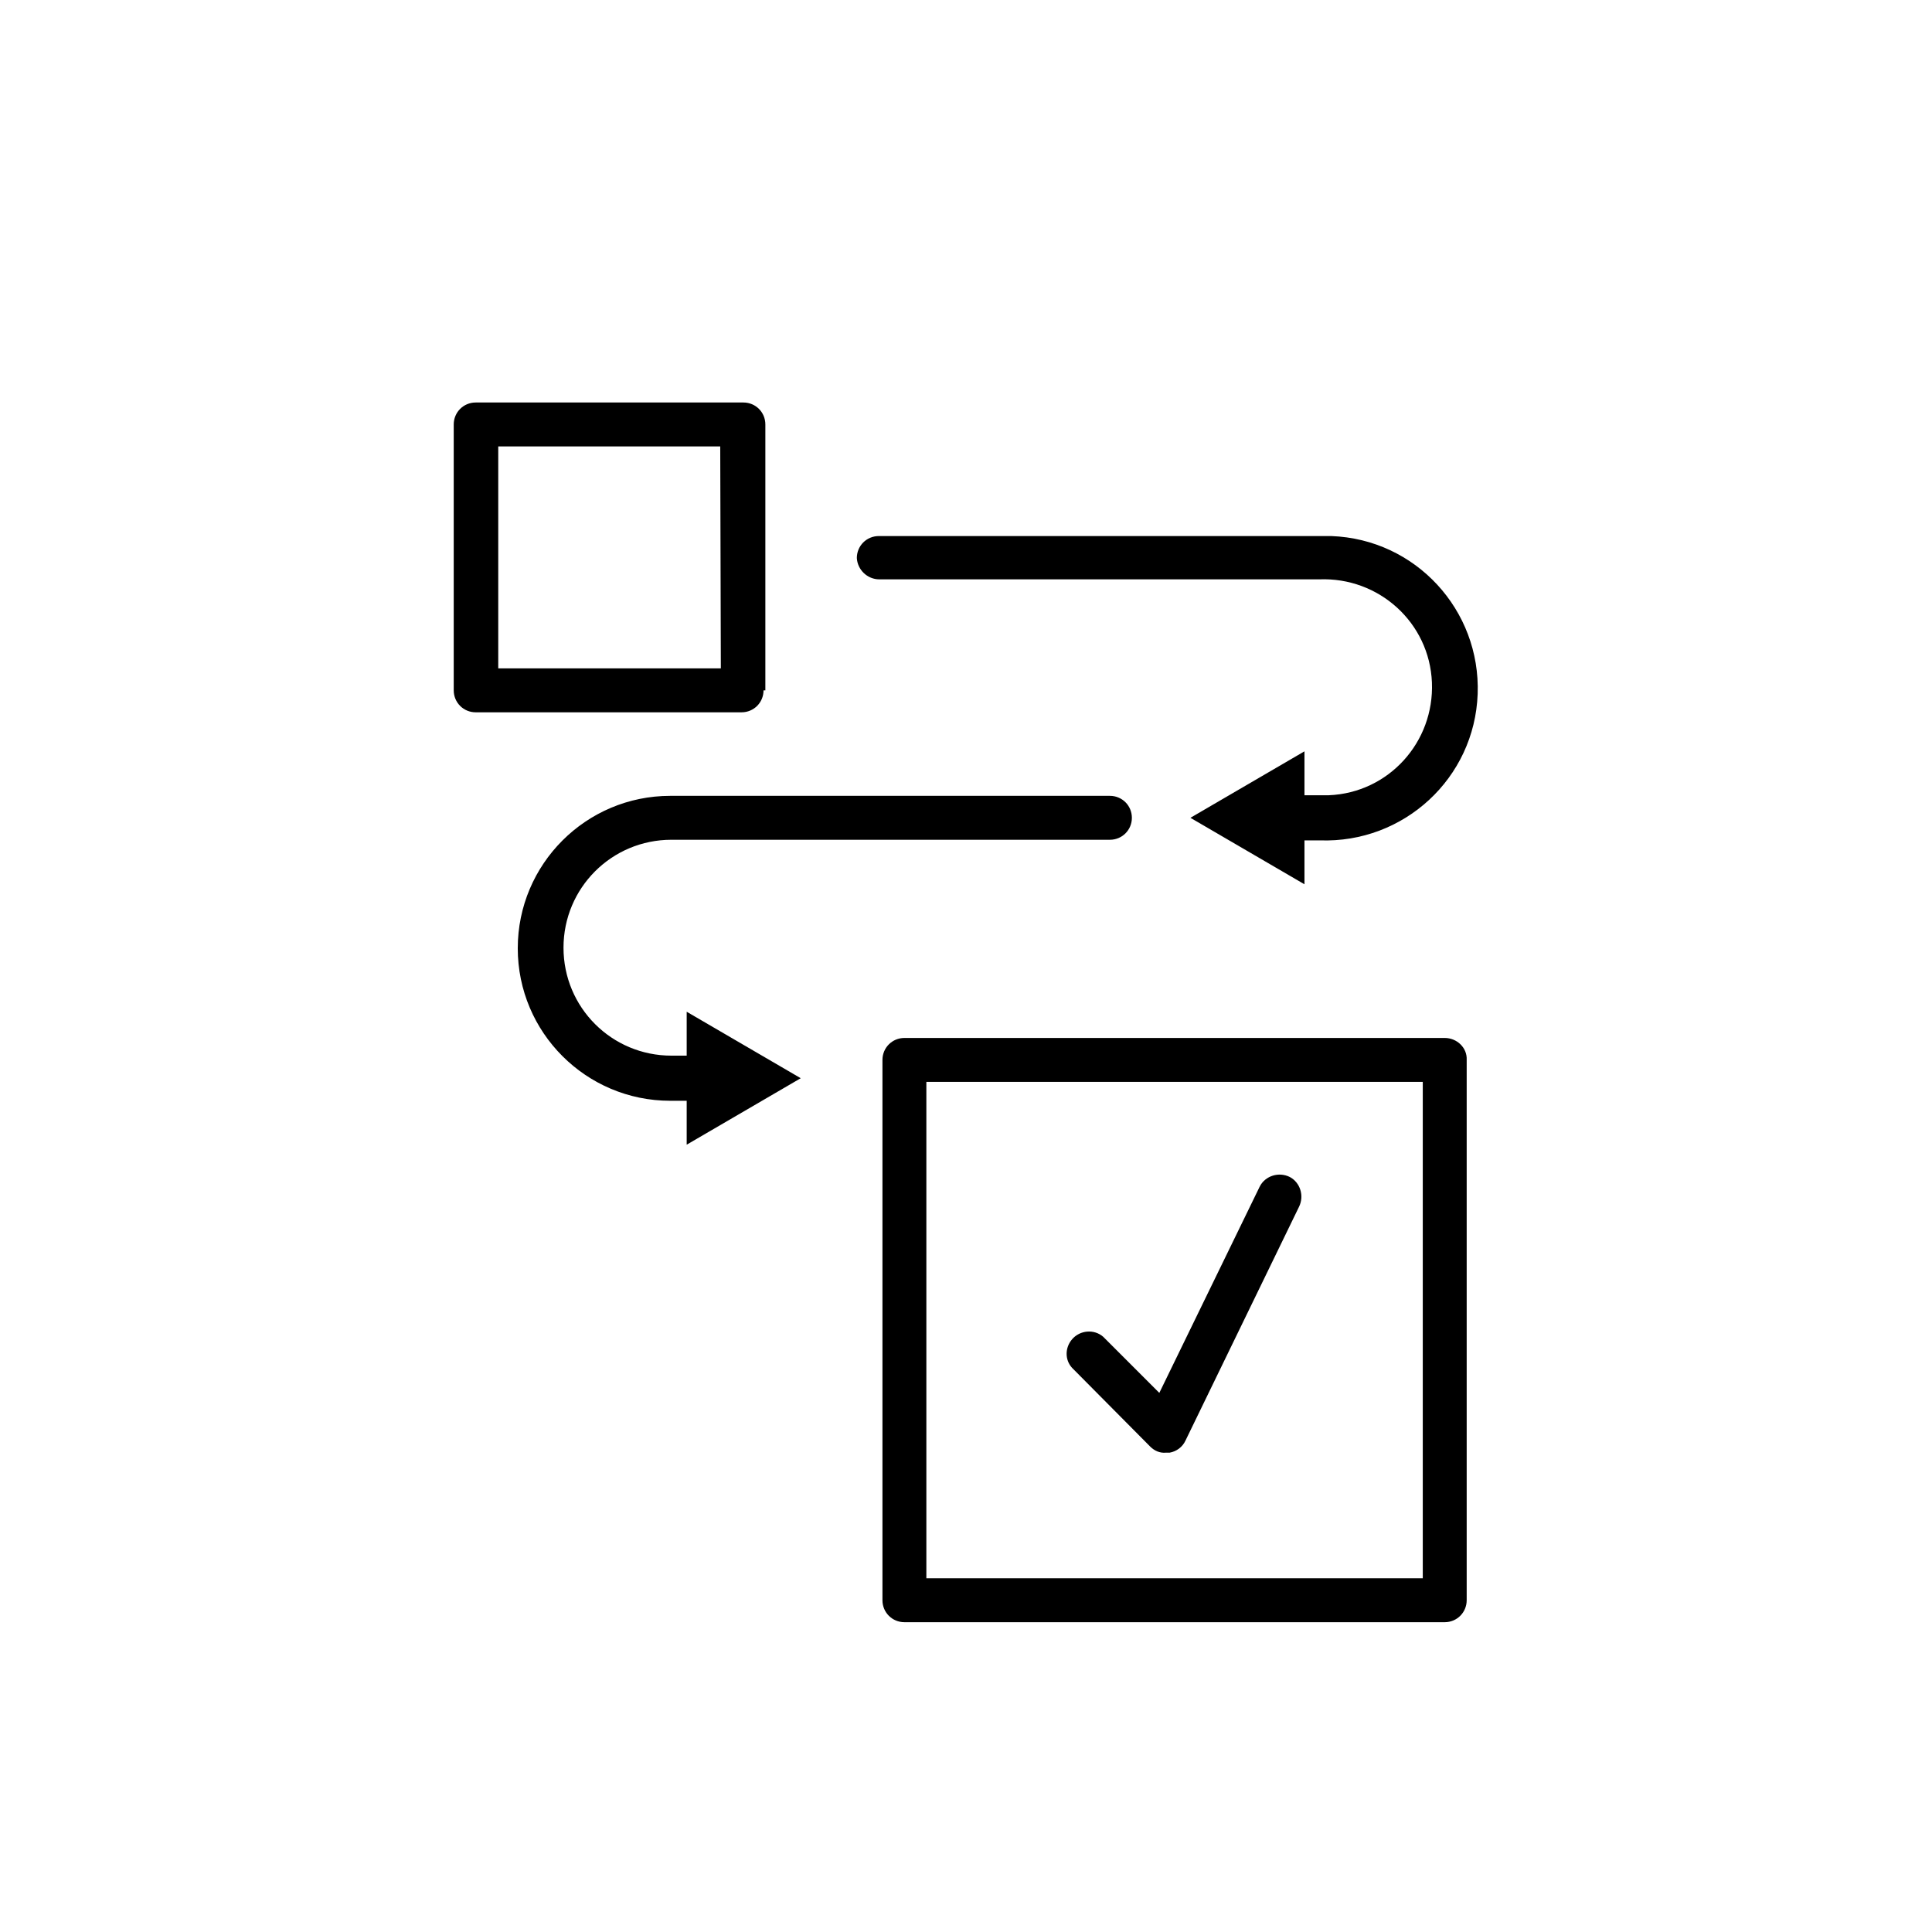
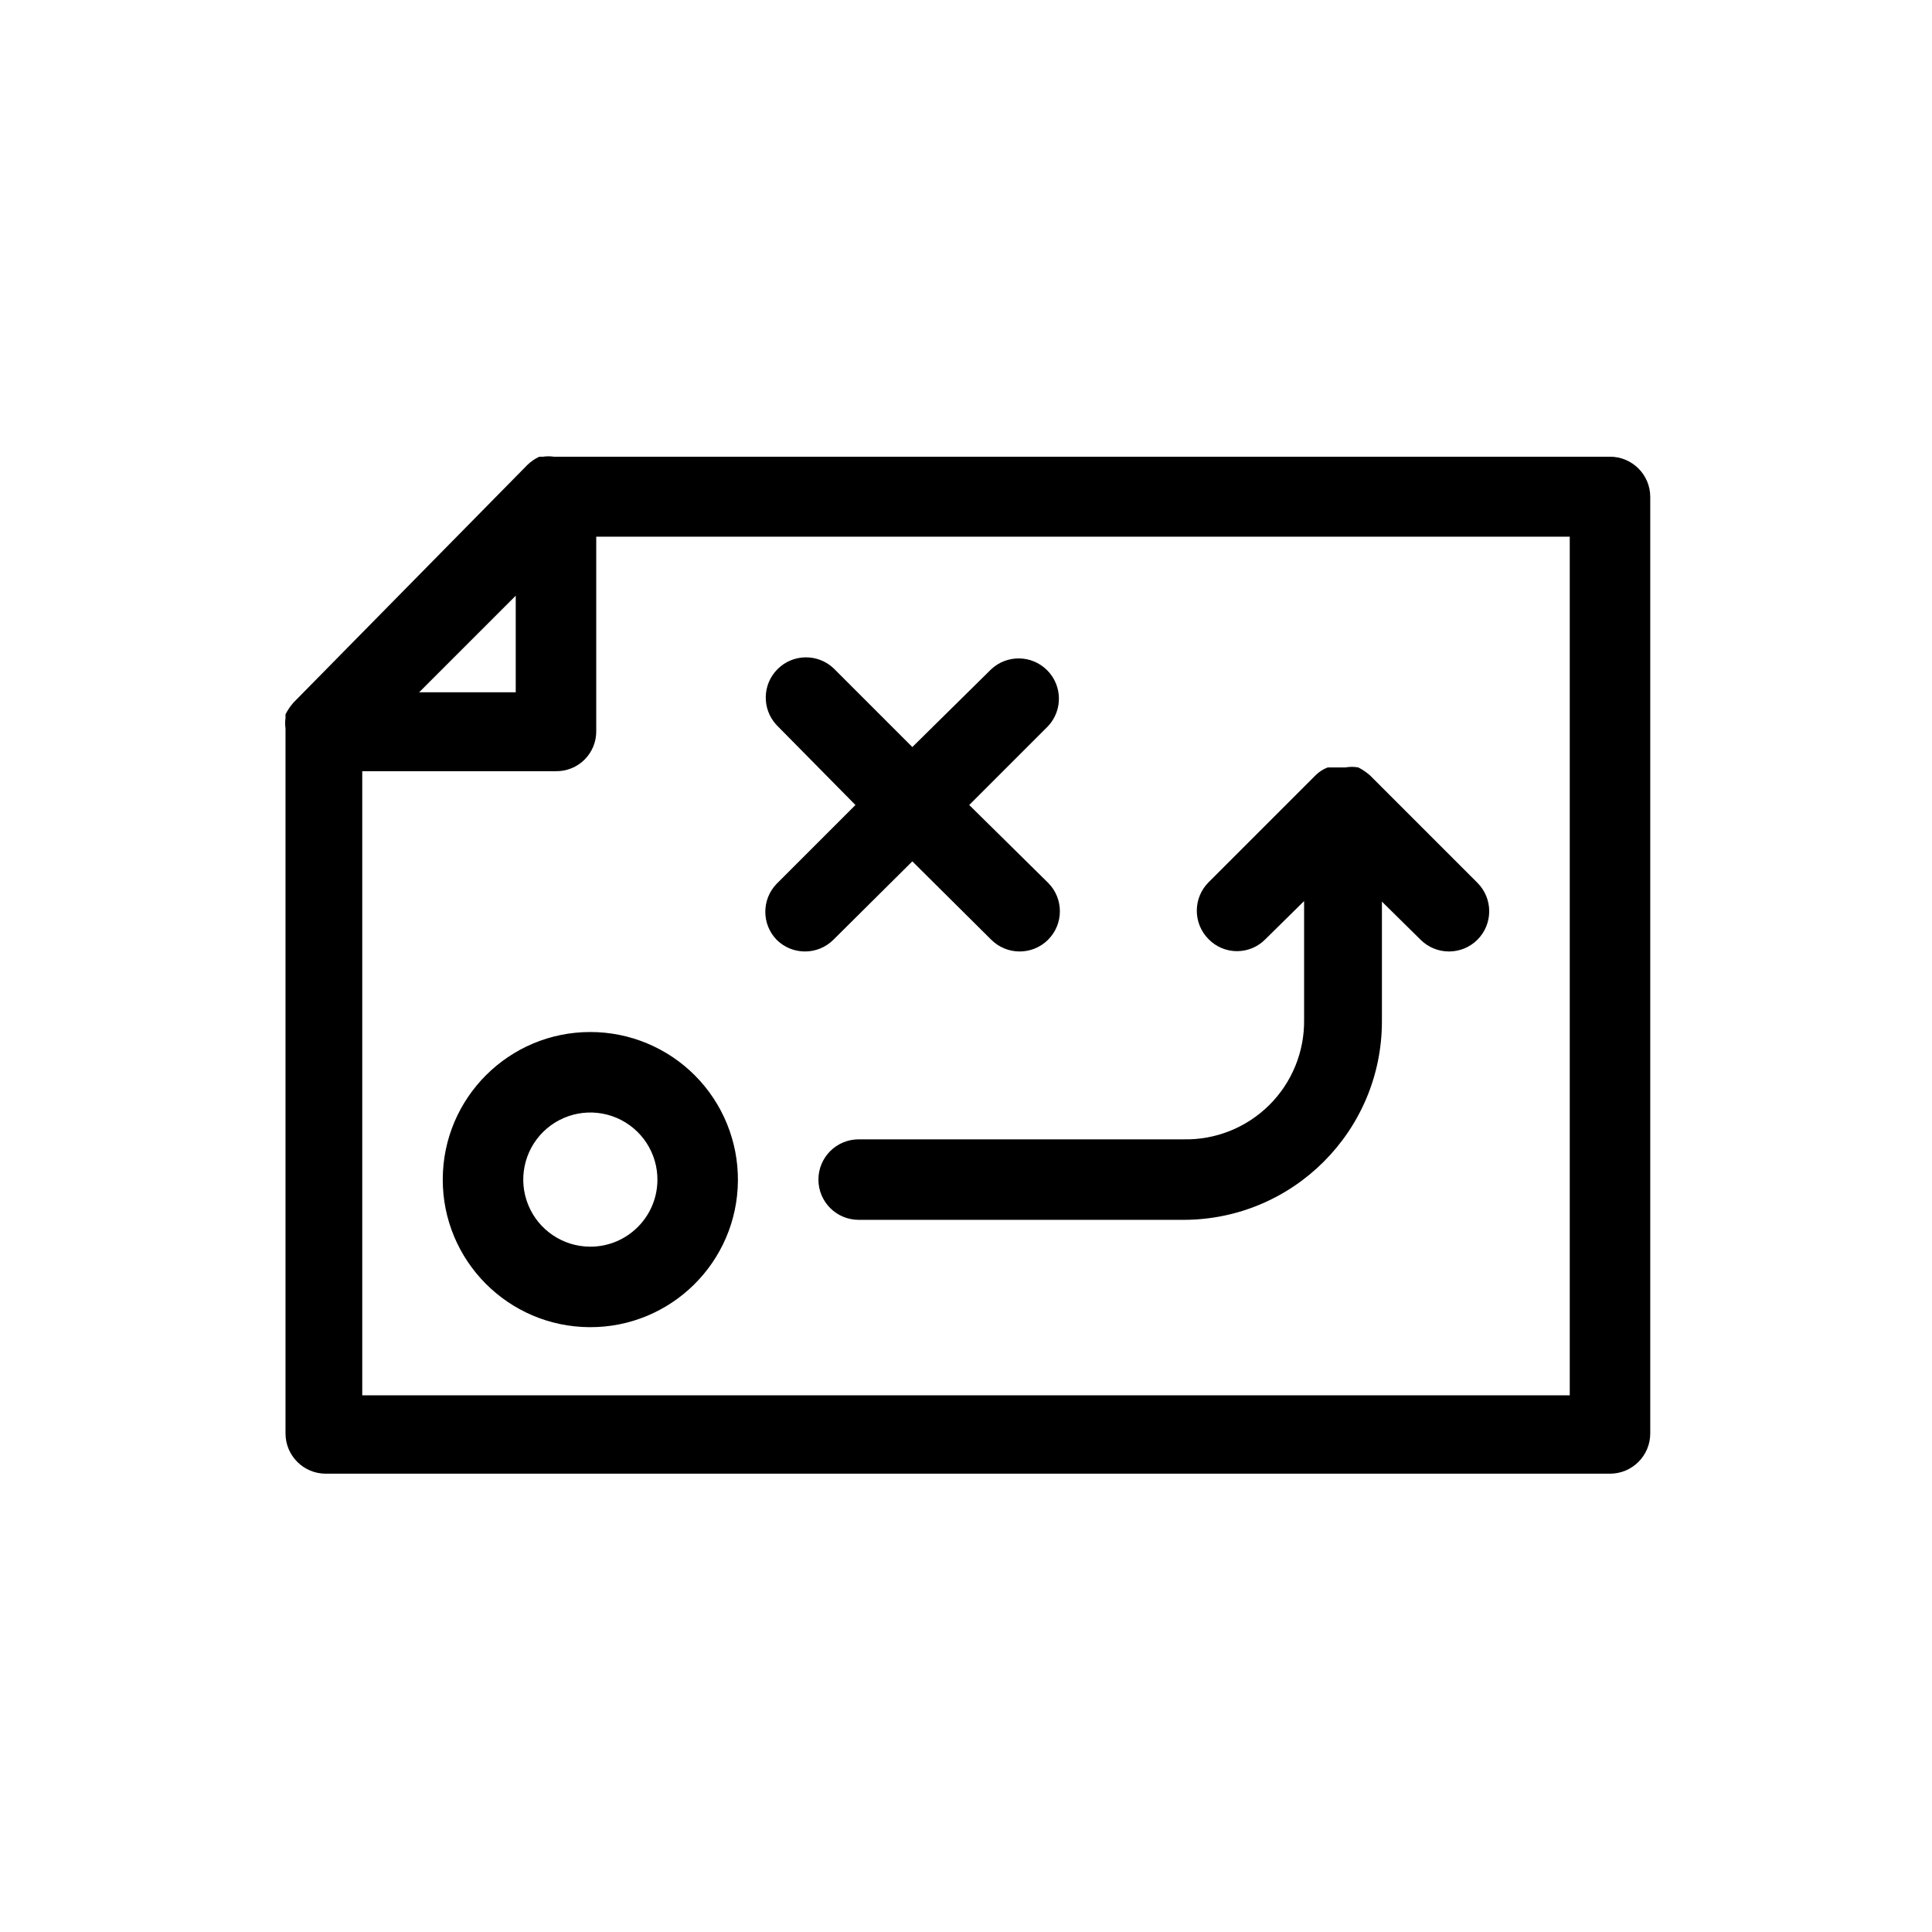
- <svg xmlns="http://www.w3.org/2000/svg" viewBox="0 0 31.68 31.68">
-   <path d="M14.42 9.5h7.21c.98-.04 1.81.71 1.85 1.69s-.71 1.81-1.69 1.85h-.4v-.72l-1.87 1.09 1.87 1.09v-.72h.25c1.38.05 2.54-1.02 2.59-2.4.05-1.38-1.02-2.54-2.4-2.59H14.41c-.2 0-.36.16-.36.36.01.19.17.35.37.35zm4.44 14.22c.07.07.16.11.26.1h.06c.11-.02.21-.09.26-.2l1.86-3.83c.09-.18.02-.4-.15-.49-.18-.09-.4-.02-.49.15 0 .01-.01.01-.01.02l-1.64 3.37-.92-.92c-.15-.13-.38-.11-.51.04-.12.14-.12.34 0 .47l1.28 1.29zm4.83-6.7h-8.86c-.2 0-.36.16-.36.36v8.86c0 .2.16.36.36.36h8.86c.2 0 .36-.16.36-.36v-8.86c.01-.2-.16-.36-.36-.36zm-.36 8.86h-8.14v-8.14h8.14v8.14zm-12.07-8.57h-.25c-.98 0-1.77-.79-1.77-1.77s.79-1.77 1.77-1.77h7.19c.2 0 .36-.16.36-.36s-.16-.36-.36-.36h-7.21c-1.38 0-2.5 1.12-2.5 2.5s1.12 2.5 2.5 2.5h.27v.72l1.87-1.09-1.87-1.09v.72zm1.29-5.99V6.96c0-.2-.16-.36-.36-.36H7.8c-.2 0-.36.16-.36.36v4.36c0 .2.16.36.36.36h4.36c.2 0 .36-.16.36-.36h.03zm-.73-.36H8.17V7.32h3.64l.01 3.64z" />
+ <svg xmlns="http://www.w3.org/2000/svg" viewBox="0 0 36 36">
+   <path d="M30 8.51H10.32a.69.69 0 0 0-.2 0h-.07a.78.78 0 0 0-.22.15l-4.36 4.43a1.07 1.07 0 0 0-.15.22v.07a.65.65 0 0 0 0 .19v13.14a.75.75 0 0 0 .75.75H30a.75.75 0 0 0 .75-.75V9.26a.75.75 0 0 0-.75-.75zM8.71 12l.9-.9v1.8h-1.8zm20.54 14H6.75V14.37h3.61a.74.74 0 0 0 .75-.75V10h18.14z" />
+   <path d="M11 19.23A2.75 2.75 0 1 0 13.75 22 2.75 2.75 0 0 0 11 19.23zm0 4A1.25 1.25 0 1 1 12.25 22 1.25 1.25 0 0 1 11 23.23zM14.47 17.51a.75.75 0 0 0 1.06 0L17 16.05l1.47 1.46a.75.75 0 0 0 1.06 0 .75.75 0 0 0 0-1.06L18.06 15l1.47-1.47a.75.75 0 0 0-1.06-1.06L17 13.92l-1.47-1.47a.75.75 0 0 0-1.06 1.06L15.94 15l-1.47 1.47a.75.75 0 0 0 0 1.04zM22.05 21.23H16a.75.75 0 0 0 0 1.5h6.05a3.7 3.7 0 0 0 3.7-3.7V16.8l.72.71a.75.75 0 0 0 1.06 0 .75.75 0 0 0 0-1.06l-2-2a1.07 1.07 0 0 0-.22-.15.69.69 0 0 0-.24 0h-.33a.64.64 0 0 0-.22.14l-2 2a.75.75 0 0 0 0 1.06.74.74 0 0 0 1.06 0l.72-.71V19a2.2 2.2 0 0 1-2.25 2.23z" />
</svg>
